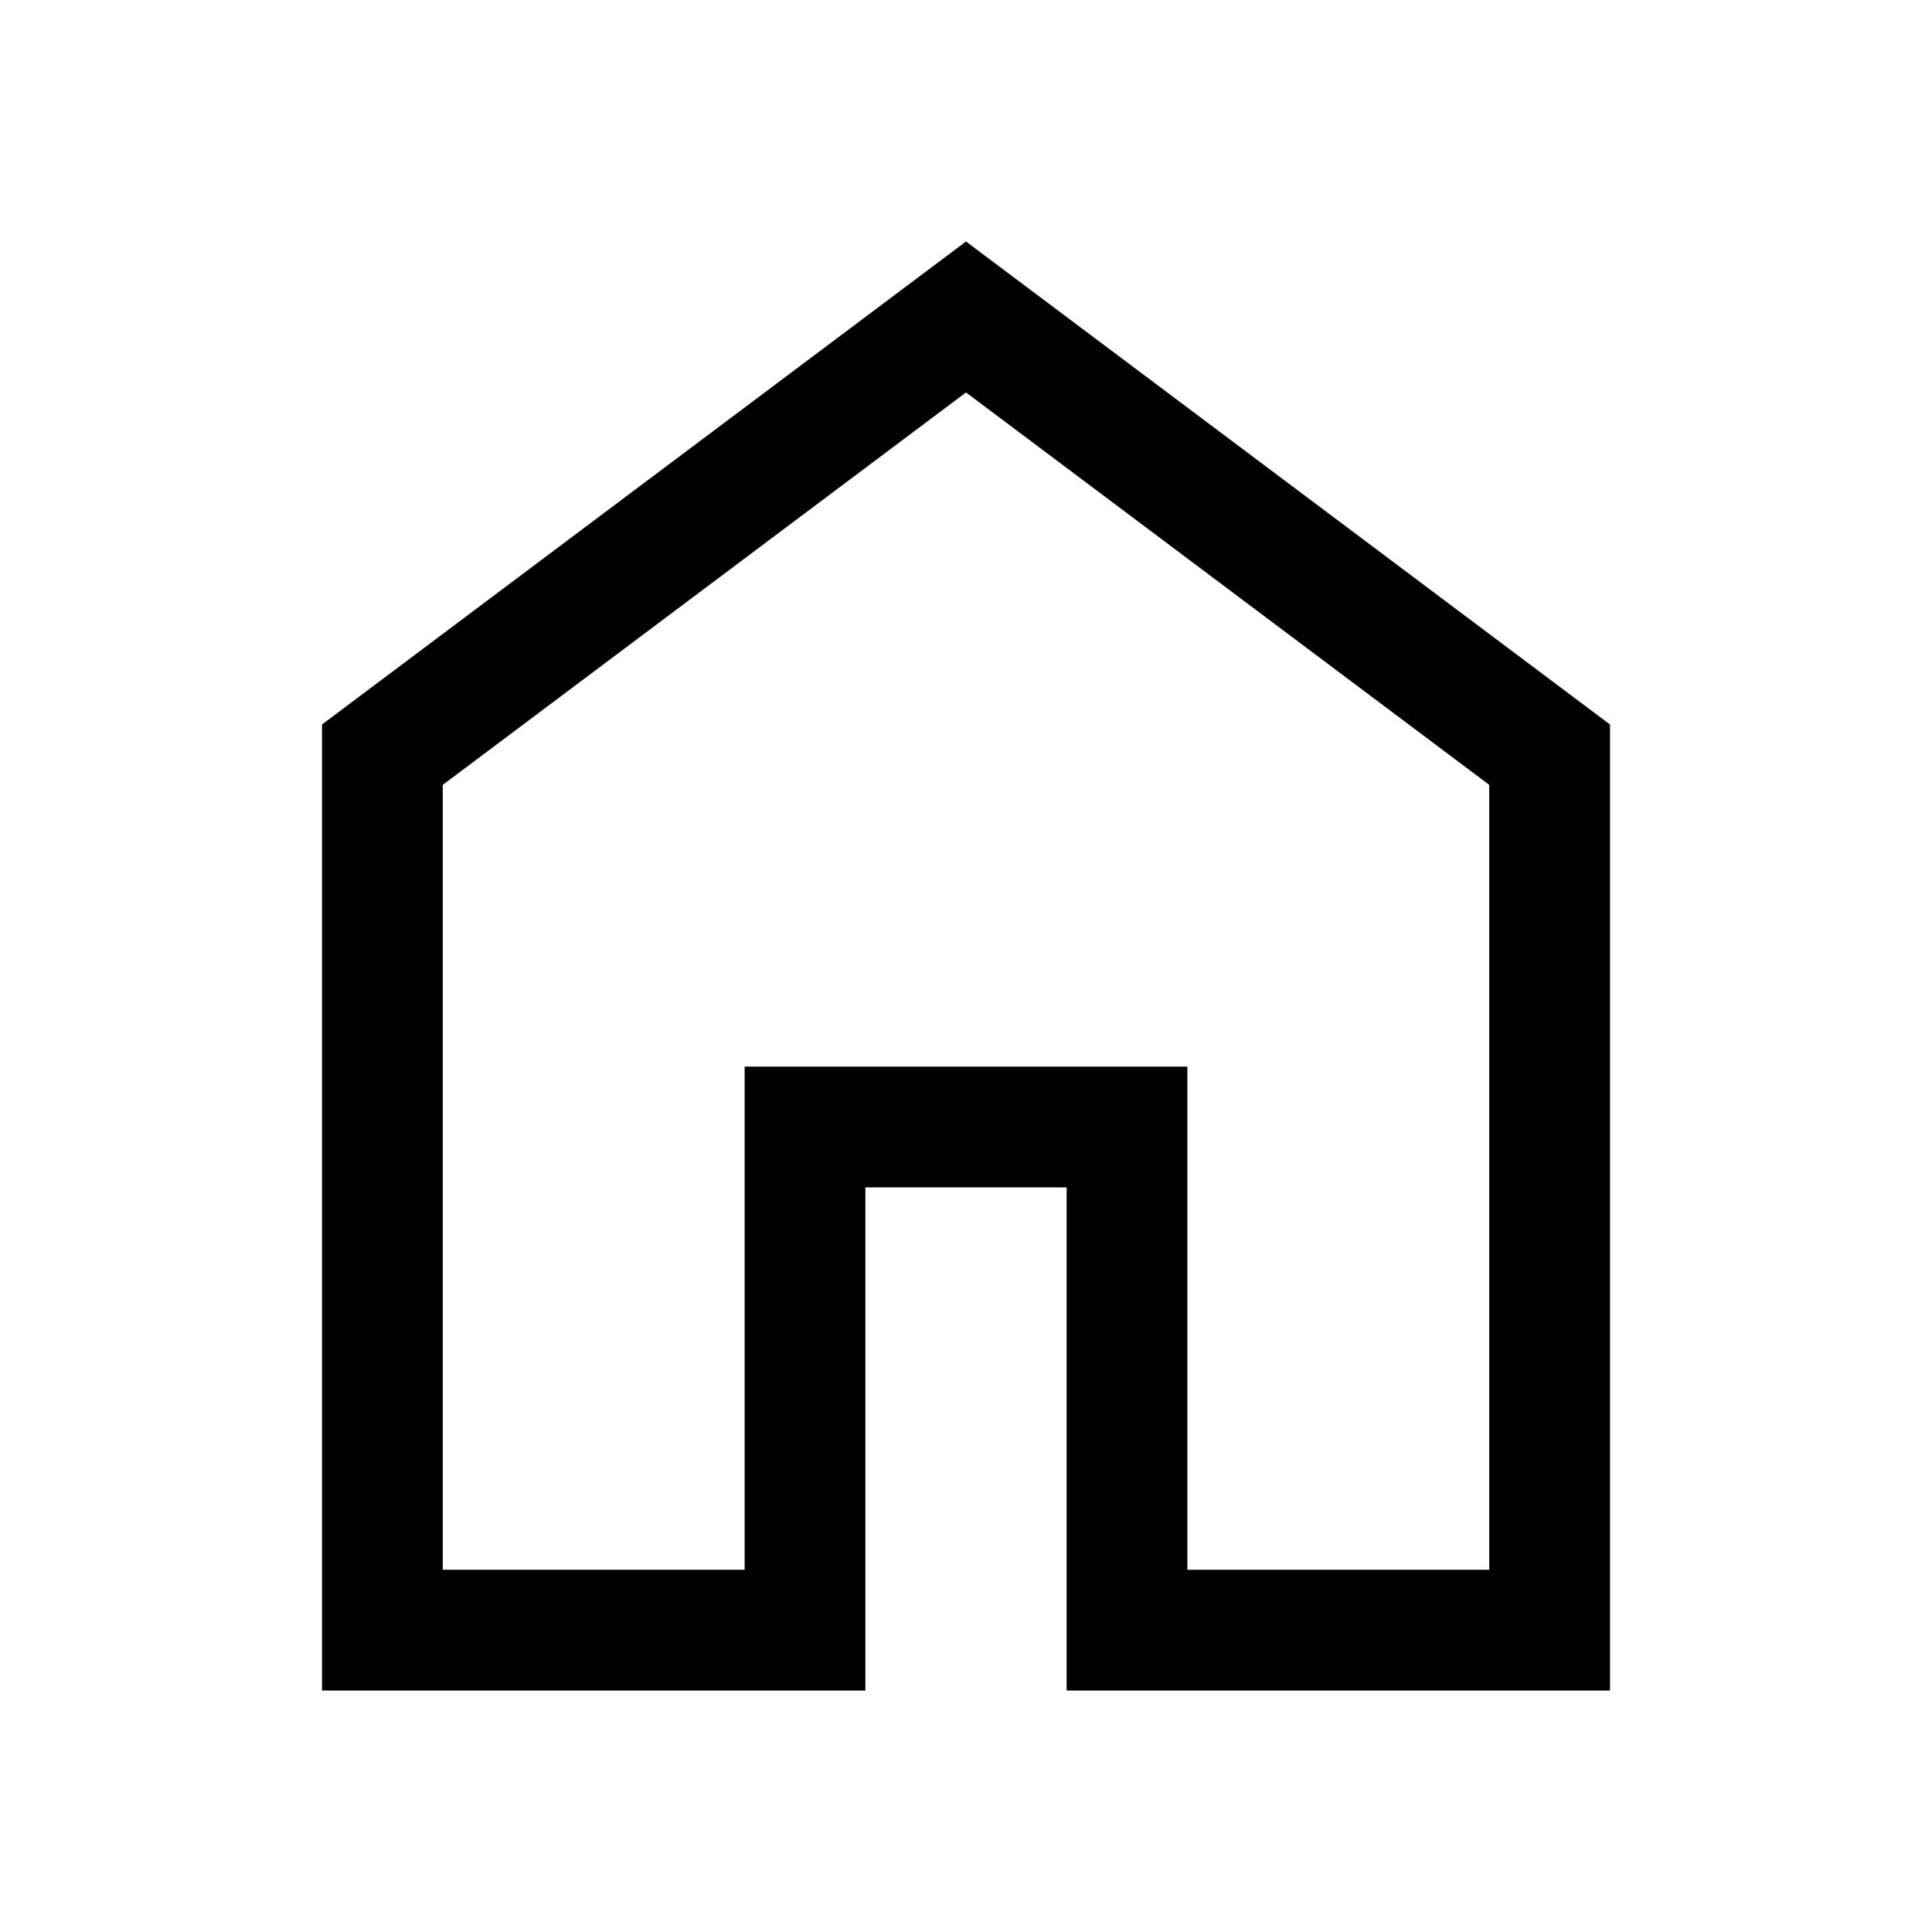
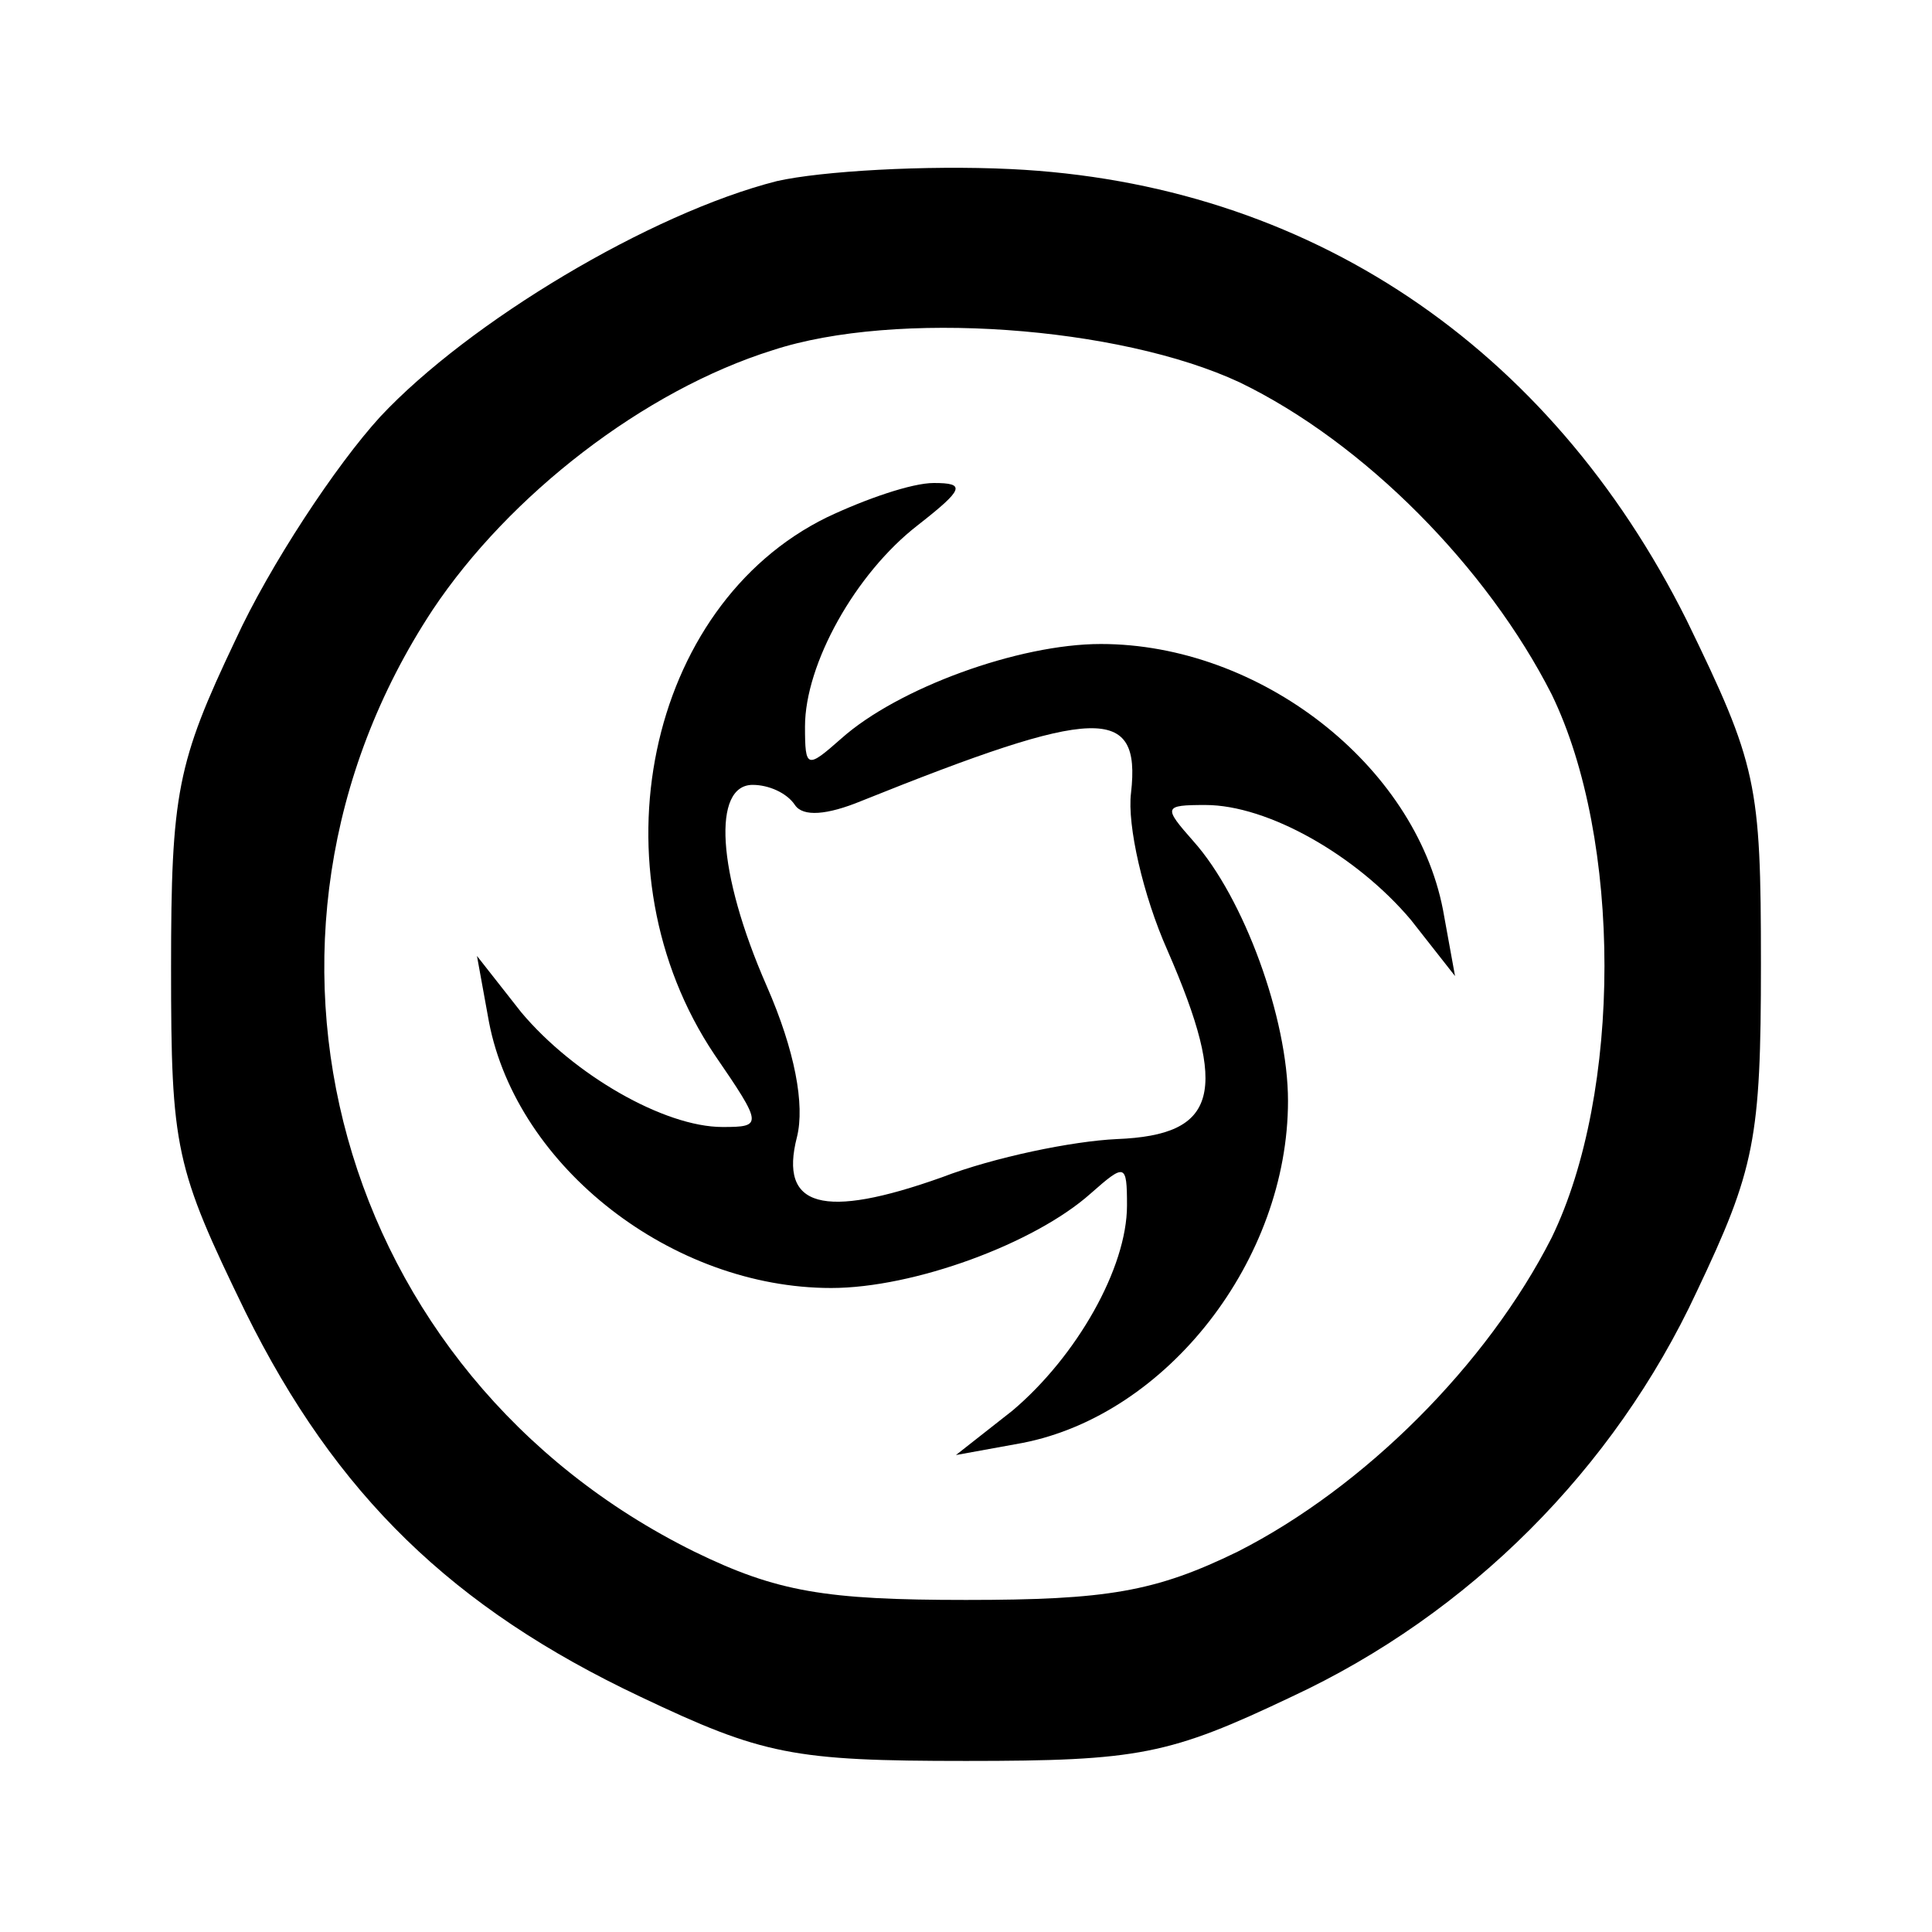
- <svg xmlns="http://www.w3.org/2000/svg" height="48" viewBox="0 -960 960 960" width="48">
-   <path d="M220-180h150v-250h220v250h150v-390L480-765 220-570v390Zm-60 60v-480l320-240 320 240v480H530v-250H430v250H160Zm320-353Z" />
+ <svg xmlns="http://www.w3.org/2000/svg" version="1.0" width="96pt" height="96pt" viewBox="0 0 96 96" preserveAspectRatio="xMidYMid meet">
+   <g transform="translate(0,96) scale(0.1,-0.1)" fill="#000000" stroke="none">
+     <path d="M386 870 c-63 -16 -153 -70 -197 -117 -22 -24 -55 -74 -72 -111 -29 -61 -32 -76 -32 -163 0 -90 2 -99 37 -171 45 -91 103 -147 196 -191 61 -29 76 -32 162 -32 86 0 101 3 162 32 88 41 160 113 201 201 29 61 32 76 32 163 0 90 -2 99 -37 171 -68 136 -188 217 -336 224 -42 2 -94 -1 -116 -6z m230 -100 c62 -30 123 -92 155 -155 35 -72 35 -198 0 -270 -32 -63 -93 -124 -156 -156 -41 -20 -65 -24 -135 -24 -70 0 -94 4 -135 24 -178 88 -238 304 -130 468 38 57 105 109 169 129 61 20 172 12 232 -16z" />
+     <path d="M411 703 c-90 -44 -117 -176 -56 -267 24 -35 24 -36 4 -36 -29 0 -74 26 -100 57 l-22 28 6 -33 c14 -72 91 -132 170 -132 41 0 101 22 129 47 17 15 18 15 18 -6 0 -31 -25 -75 -57 -102 l-28 -22 33 6 c72 14 132 91 132 170 0 41 -22 101 -47 129 -15 17 -15 18 6 18 31 0 75 -25 102 -57 l22 -28 -6 33 c-14 72 -91 132 -170 132 -41 0 -101 -22 -129 -47 -17 -15 -18 -15 -18 6 0 31 25 76 56 100 23 18 24 21 8 21 -11 0 -34 -8 -53 -17z m151 -137 c-2 -16 6 -51 18 -78 31 -71 25 -92 -25 -94 -22 -1 -61 -9 -87 -19 -59 -21 -81 -15 -72 20 4 16 -1 43 -15 75 -25 57 -27 100 -7 100 8 0 17 -4 21 -10 4 -6 16 -5 33 2 117 47 139 48 134 4z" />
+   </g>
</svg>
